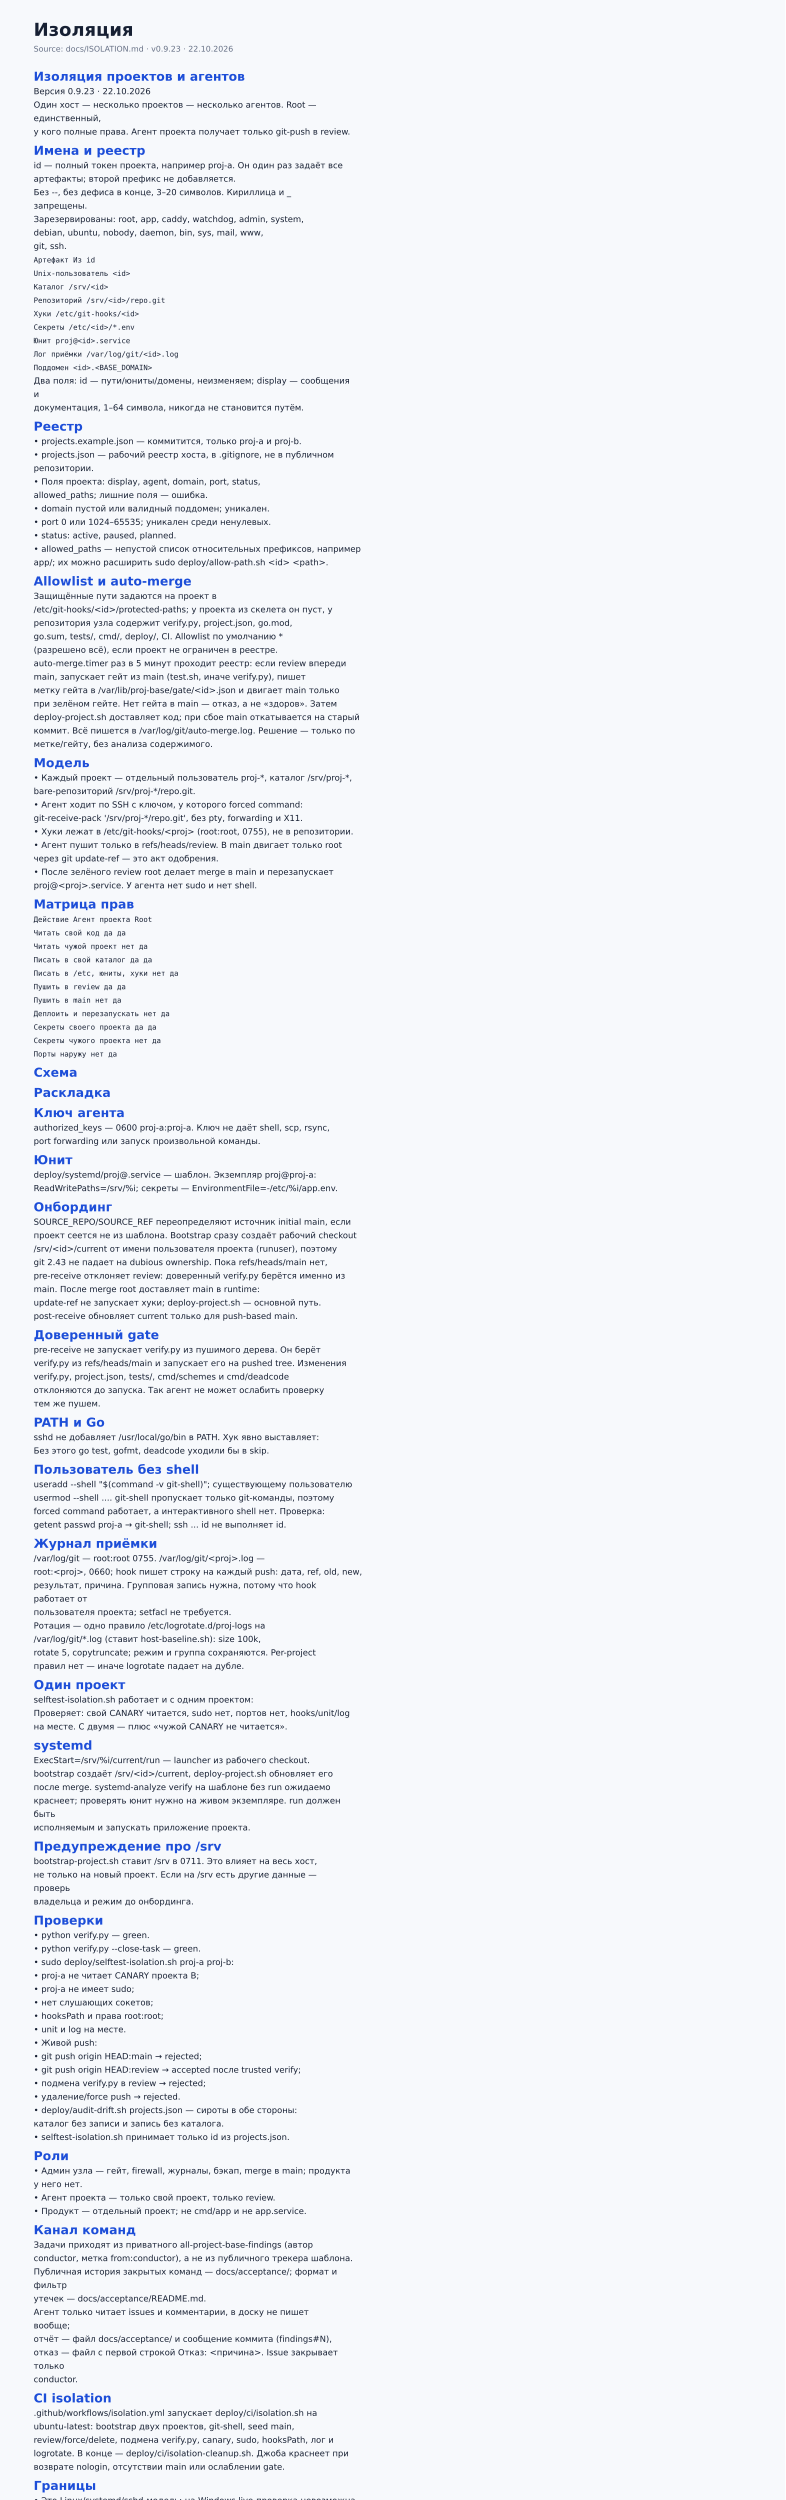
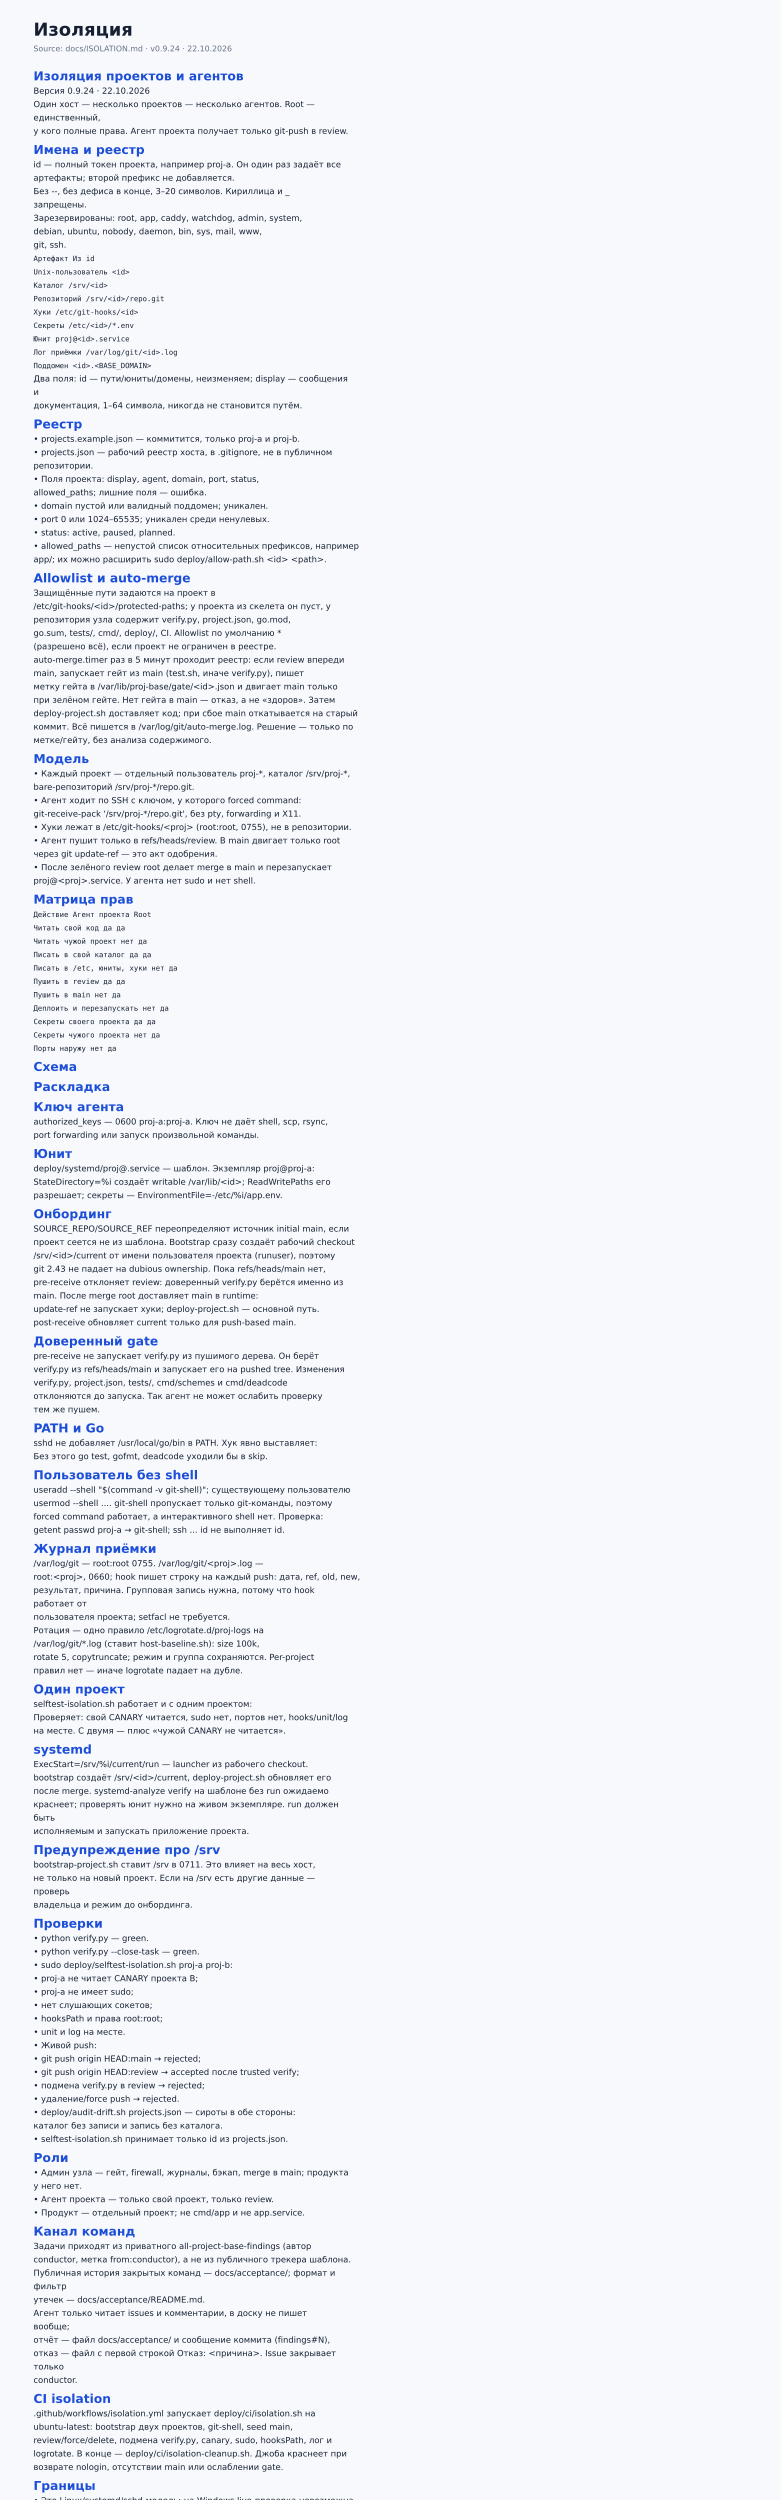
- <svg xmlns="http://www.w3.org/2000/svg" width="1400" height="4458" viewBox="0 0 1400 4458">
+ <svg xmlns="http://www.w3.org/2000/svg" width="1400" height="4482" viewBox="0 0 1400 4482">
  <rect width="1400" height="100%" fill="#f7f9fc" />
  <style>text{font-family:'DejaVu Sans',Arial,sans-serif;fill:#172033}.title{font-size:32px;font-weight:700}.sub{font-size:14px;fill:#667085}.h2{font-size:22px;font-weight:700;fill:#1d4ed8}.h3{font-size:18px;font-weight:700;fill:#172033}.p{font-size:15px}.bullet{font-size:15px}.table{font-family:'DejaVu Sans Mono',monospace;font-size:13px}</style>
  <text x="60" y="64" class="title">Изоляция</text>
-   <text x="60" y="92" class="sub">Source: docs/ISOLATION.md · v0.9.23 · 22.10.2026</text>
+   <text x="60" y="92" class="sub">Source: docs/ISOLATION.md · v0.9.24 · 22.10.2026</text>
  <text x="60" y="144" class="h2">Изоляция проектов и агентов</text>
-   <text x="60" y="168" class="p">Версия 0.9.23 · 22.10.2026</text>
+   <text x="60" y="168" class="p">Версия 0.9.24 · 22.10.2026</text>
  <text x="60" y="192" class="p">Один хост — несколько проектов — несколько агентов. Root —</text>
  <text x="60" y="216" class="p">единственный,</text>
  <text x="60" y="240" class="p">у кого полные права. Агент проекта получает только git-push в review.</text>
  <text x="60" y="276" class="h2">Имена и реестр</text>
  <text x="60" y="300" class="p">id — полный токен проекта, например proj-a. Он один раз задаёт все</text>
  <text x="60" y="324" class="p">артефакты; второй префикс не добавляется.</text>
  <text x="60" y="348" class="p">Без --, без дефиса в конце, 3–20 символов. Кириллица и _</text>
  <text x="60" y="372" class="p">запрещены.</text>
  <text x="60" y="396" class="p">Зарезервированы: root, app, caddy, watchdog, admin, system,</text>
  <text x="60" y="420" class="p">debian, ubuntu, nobody, daemon, bin, sys, mail, www,</text>
  <text x="60" y="444" class="p">git, ssh.</text>
  <text x="60" y="468" class="table">Артефакт Из id</text>
  <text x="60" y="492" class="table">Unix-пользователь &lt;id&gt;</text>
  <text x="60" y="516" class="table">Каталог /srv/&lt;id&gt;</text>
  <text x="60" y="540" class="table">Репозиторий /srv/&lt;id&gt;/repo.git</text>
  <text x="60" y="564" class="table">Хуки /etc/git-hooks/&lt;id&gt;</text>
  <text x="60" y="588" class="table">Секреты /etc/&lt;id&gt;/*.env</text>
  <text x="60" y="612" class="table">Юнит proj@&lt;id&gt;.service</text>
  <text x="60" y="636" class="table">Лог приёмки /var/log/git/&lt;id&gt;.log</text>
  <text x="60" y="660" class="table">Поддомен &lt;id&gt;.&lt;BASE_DOMAIN&gt;</text>
  <text x="60" y="684" class="p">Два поля: id — пути/юниты/домены, неизменяем; display — сообщения</text>
  <text x="60" y="708" class="p">и</text>
  <text x="60" y="732" class="p">документация, 1–64 символа, никогда не становится путём.</text>
  <text x="60" y="768" class="h2">Реестр</text>
  <text x="60" y="792" class="bullet">• projects.example.json — коммитится, только proj-a и proj-b.</text>
  <text x="60" y="816" class="bullet">• projects.json — рабочий реестр хоста, в .gitignore, не в публичном</text>
  <text x="60" y="840" class="p">репозитории.</text>
  <text x="60" y="864" class="bullet">• Поля проекта: display, agent, domain, port, status,</text>
  <text x="60" y="888" class="p">allowed_paths; лишние поля — ошибка.</text>
  <text x="60" y="912" class="bullet">• domain пустой или валидный поддомен; уникален.</text>
  <text x="60" y="936" class="bullet">• port 0 или 1024–65535; уникален среди ненулевых.</text>
  <text x="60" y="960" class="bullet">• status: active, paused, planned.</text>
  <text x="60" y="984" class="bullet">• allowed_paths — непустой список относительных префиксов, например</text>
  <text x="60" y="1008" class="p">app/; их можно расширить sudo deploy/allow-path.sh &lt;id&gt; &lt;path&gt;.</text>
  <text x="60" y="1044" class="h2">Allowlist и auto-merge</text>
  <text x="60" y="1068" class="p">Защищённые пути задаются на проект в</text>
  <text x="60" y="1092" class="p">/etc/git-hooks/&lt;id&gt;/protected-paths; у проекта из скелета он пуст, у</text>
  <text x="60" y="1116" class="p">репозитория узла содержит verify.py, project.json, go.mod,</text>
  <text x="60" y="1140" class="p">go.sum, tests/, cmd/, deploy/, CI. Allowlist по умолчанию *</text>
  <text x="60" y="1164" class="p">(разрешено всё), если проект не ограничен в реестре.</text>
  <text x="60" y="1188" class="p">auto-merge.timer раз в 5 минут проходит реестр: если review впереди</text>
  <text x="60" y="1212" class="p">main, запускает гейт из main (test.sh, иначе verify.py), пишет</text>
  <text x="60" y="1236" class="p">метку гейта в /var/lib/proj-base/gate/&lt;id&gt;.json и двигает main только</text>
  <text x="60" y="1260" class="p">при зелёном гейте. Нет гейта в main — отказ, а не «здоров». Затем</text>
  <text x="60" y="1284" class="p">deploy-project.sh доставляет код; при сбое main откатывается на старый</text>
  <text x="60" y="1308" class="p">коммит. Всё пишется в /var/log/git/auto-merge.log. Решение — только по</text>
  <text x="60" y="1332" class="p">метке/гейту, без анализа содержимого.</text>
  <text x="60" y="1368" class="h2">Модель</text>
  <text x="60" y="1392" class="bullet">• Каждый проект — отдельный пользователь proj-*, каталог /srv/proj-*,</text>
  <text x="60" y="1416" class="p">bare-репозиторий /srv/proj-*/repo.git.</text>
  <text x="60" y="1440" class="bullet">• Агент ходит по SSH с ключом, у которого forced command:</text>
  <text x="60" y="1464" class="p">git-receive-pack '/srv/proj-*/repo.git', без pty, forwarding и X11.</text>
  <text x="60" y="1488" class="bullet">• Хуки лежат в /etc/git-hooks/&lt;proj&gt; (root:root, 0755), не в репозитории.</text>
  <text x="60" y="1512" class="bullet">• Агент пушит только в refs/heads/review. В main двигает только root</text>
  <text x="60" y="1536" class="p">через git update-ref — это акт одобрения.</text>
  <text x="60" y="1560" class="bullet">• После зелёного review root делает merge в main и перезапускает</text>
  <text x="60" y="1584" class="p">proj@&lt;proj&gt;.service. У агента нет sudo и нет shell.</text>
  <text x="60" y="1620" class="h2">Матрица прав</text>
  <text x="60" y="1644" class="table">Действие Агент проекта Root</text>
  <text x="60" y="1668" class="table">Читать свой код да да</text>
  <text x="60" y="1692" class="table">Читать чужой проект нет да</text>
  <text x="60" y="1716" class="table">Писать в свой каталог да да</text>
  <text x="60" y="1740" class="table">Писать в /etc, юниты, хуки нет да</text>
  <text x="60" y="1764" class="table">Пушить в review да да</text>
  <text x="60" y="1788" class="table">Пушить в main нет да</text>
  <text x="60" y="1812" class="table">Деплоить и перезапускать нет да</text>
  <text x="60" y="1836" class="table">Секреты своего проекта да да</text>
  <text x="60" y="1860" class="table">Секреты чужого проекта нет да</text>
  <text x="60" y="1884" class="table">Порты наружу нет да</text>
  <text x="60" y="1920" class="h2">Схема</text>
  <text x="60" y="1956" class="h2">Раскладка</text>
  <text x="60" y="1992" class="h2">Ключ агента</text>
  <text x="60" y="2016" class="p">authorized_keys — 0600 proj-a:proj-a. Ключ не даёт shell, scp, rsync,</text>
  <text x="60" y="2040" class="p">port forwarding или запуск произвольной команды.</text>
  <text x="60" y="2076" class="h2">Юнит</text>
  <text x="60" y="2100" class="p">deploy/systemd/proj@.service — шаблон. Экземпляр proj@proj-a:</text>
-   <text x="60" y="2124" class="p">ReadWritePaths=/srv/%i; секреты — EnvironmentFile=-/etc/%i/app.env.</text>
-   <text x="60" y="2160" class="h2">Онбординг</text>
-   <text x="60" y="2184" class="p">SOURCE_REPO/SOURCE_REF переопределяют источник initial main, если</text>
-   <text x="60" y="2208" class="p">проект сеется не из шаблона. Bootstrap сразу создаёт рабочий checkout</text>
-   <text x="60" y="2232" class="p">/srv/&lt;id&gt;/current от имени пользователя проекта (runuser), поэтому</text>
-   <text x="60" y="2256" class="p">git 2.43 не падает на dubious ownership. Пока refs/heads/main нет,</text>
-   <text x="60" y="2280" class="p">pre-receive отклоняет review: доверенный verify.py берётся именно из</text>
-   <text x="60" y="2304" class="p">main. После merge root доставляет main в runtime:</text>
-   <text x="60" y="2328" class="p">update-ref не запускает хуки; deploy-project.sh — основной путь.</text>
-   <text x="60" y="2352" class="p">post-receive обновляет current только для push-based main.</text>
-   <text x="60" y="2388" class="h2">Доверенный gate</text>
-   <text x="60" y="2412" class="p">pre-receive не запускает verify.py из пушимого дерева. Он берёт</text>
-   <text x="60" y="2436" class="p">verify.py из refs/heads/main и запускает его на pushed tree. Изменения</text>
-   <text x="60" y="2460" class="p">verify.py, project.json, tests/, cmd/schemes и cmd/deadcode</text>
-   <text x="60" y="2484" class="p">отклоняются до запуска. Так агент не может ослабить проверку</text>
-   <text x="60" y="2508" class="p">тем же пушем.</text>
-   <text x="60" y="2544" class="h2">PATH и Go</text>
-   <text x="60" y="2568" class="p">sshd не добавляет /usr/local/go/bin в PATH. Хук явно выставляет:</text>
-   <text x="60" y="2592" class="p">Без этого go test, gofmt, deadcode уходили бы в skip.</text>
-   <text x="60" y="2628" class="h2">Пользователь без shell</text>
-   <text x="60" y="2652" class="p">useradd --shell "$(command -v git-shell)"; существующему пользователю</text>
-   <text x="60" y="2676" class="p">usermod --shell .... git-shell пропускает только git-команды, поэтому</text>
-   <text x="60" y="2700" class="p">forced command работает, а интерактивного shell нет. Проверка:</text>
-   <text x="60" y="2724" class="p">getent passwd proj-a → git-shell; ssh ... id не выполняет id.</text>
-   <text x="60" y="2760" class="h2">Журнал приёмки</text>
-   <text x="60" y="2784" class="p">/var/log/git — root:root 0755. /var/log/git/&lt;proj&gt;.log —</text>
-   <text x="60" y="2808" class="p">root:&lt;proj&gt;, 0660; hook пишет строку на каждый push: дата, ref, old, new,</text>
-   <text x="60" y="2832" class="p">результат, причина. Групповая запись нужна, потому что hook</text>
-   <text x="60" y="2856" class="p">работает от</text>
-   <text x="60" y="2880" class="p">пользователя проекта; setfacl не требуется.</text>
-   <text x="60" y="2904" class="p">Ротация — одно правило /etc/logrotate.d/proj-logs на</text>
-   <text x="60" y="2928" class="p">/var/log/git/*.log (ставит host-baseline.sh): size 100k,</text>
-   <text x="60" y="2952" class="p">rotate 5, copytruncate; режим и группа сохраняются. Per-project</text>
-   <text x="60" y="2976" class="p">правил нет — иначе logrotate падает на дубле.</text>
-   <text x="60" y="3012" class="h2">Один проект</text>
-   <text x="60" y="3036" class="p">selftest-isolation.sh работает и с одним проектом:</text>
-   <text x="60" y="3060" class="p">Проверяет: свой CANARY читается, sudo нет, портов нет, hooks/unit/log</text>
-   <text x="60" y="3084" class="p">на месте. С двумя — плюс «чужой CANARY не читается».</text>
-   <text x="60" y="3120" class="h2">systemd</text>
-   <text x="60" y="3144" class="p">ExecStart=/srv/%i/current/run — launcher из рабочего checkout.</text>
-   <text x="60" y="3168" class="p">bootstrap создаёт /srv/&lt;id&gt;/current, deploy-project.sh обновляет его</text>
-   <text x="60" y="3192" class="p">после merge. systemd-analyze verify на шаблоне без run ожидаемо</text>
-   <text x="60" y="3216" class="p">краснеет; проверять юнит нужно на живом экземпляре. run должен</text>
-   <text x="60" y="3240" class="p">быть</text>
-   <text x="60" y="3264" class="p">исполняемым и запускать приложение проекта.</text>
-   <text x="60" y="3300" class="h2">Предупреждение про /srv</text>
-   <text x="60" y="3324" class="p">bootstrap-project.sh ставит /srv в 0711. Это влияет на весь хост,</text>
-   <text x="60" y="3348" class="p">не только на новый проект. Если на /srv есть другие данные —</text>
-   <text x="60" y="3372" class="p">проверь</text>
-   <text x="60" y="3396" class="p">владельца и режим до онбординга.</text>
-   <text x="60" y="3432" class="h2">Проверки</text>
-   <text x="60" y="3456" class="bullet">• python verify.py — green.</text>
-   <text x="60" y="3480" class="bullet">• python verify.py --close-task — green.</text>
-   <text x="60" y="3504" class="bullet">• sudo deploy/selftest-isolation.sh proj-a proj-b:</text>
-   <text x="60" y="3528" class="bullet">• proj-a не читает CANARY проекта B;</text>
-   <text x="60" y="3552" class="bullet">• proj-a не имеет sudo;</text>
-   <text x="60" y="3576" class="bullet">• нет слушающих сокетов;</text>
-   <text x="60" y="3600" class="bullet">• hooksPath и права root:root;</text>
-   <text x="60" y="3624" class="bullet">• unit и log на месте.</text>
-   <text x="60" y="3648" class="bullet">• Живой push:</text>
-   <text x="60" y="3672" class="bullet">• git push origin HEAD:main → rejected;</text>
-   <text x="60" y="3696" class="bullet">• git push origin HEAD:review → accepted после trusted verify;</text>
-   <text x="60" y="3720" class="bullet">• подмена verify.py в review → rejected;</text>
-   <text x="60" y="3744" class="bullet">• удаление/force push → rejected.</text>
-   <text x="60" y="3768" class="bullet">• deploy/audit-drift.sh projects.json — сироты в обе стороны:</text>
-   <text x="60" y="3792" class="p">каталог без записи и запись без каталога.</text>
-   <text x="60" y="3816" class="bullet">• selftest-isolation.sh принимает только id из projects.json.</text>
-   <text x="60" y="3852" class="h2">Роли</text>
-   <text x="60" y="3876" class="bullet">• Админ узла — гейт, firewall, журналы, бэкап, merge в main; продукта</text>
-   <text x="60" y="3900" class="p">у него нет.</text>
-   <text x="60" y="3924" class="bullet">• Агент проекта — только свой проект, только review.</text>
-   <text x="60" y="3948" class="bullet">• Продукт — отдельный проект; не cmd/app и не app.service.</text>
-   <text x="60" y="3984" class="h2">Канал команд</text>
-   <text x="60" y="4008" class="p">Задачи приходят из приватного all-project-base-findings (автор</text>
-   <text x="60" y="4032" class="p">conductor, метка from:conductor), а не из публичного трекера шаблона.</text>
-   <text x="60" y="4056" class="p">Публичная история закрытых команд — docs/acceptance/; формат и</text>
-   <text x="60" y="4080" class="p">фильтр</text>
-   <text x="60" y="4104" class="p">утечек — docs/acceptance/README.md.</text>
-   <text x="60" y="4128" class="p">Агент только читает issues и комментарии, в доску не пишет</text>
-   <text x="60" y="4152" class="p">вообще;</text>
-   <text x="60" y="4176" class="p">отчёт — файл docs/acceptance/ и сообщение коммита (findings#N),</text>
-   <text x="60" y="4200" class="p">отказ — файл с первой строкой Отказ: &lt;причина&gt;. Issue закрывает</text>
-   <text x="60" y="4224" class="p">только</text>
-   <text x="60" y="4248" class="p">conductor.</text>
-   <text x="60" y="4284" class="h2">CI isolation</text>
-   <text x="60" y="4308" class="p">.github/workflows/isolation.yml запускает deploy/ci/isolation.sh на</text>
-   <text x="60" y="4332" class="p">ubuntu-latest: bootstrap двух проектов, git-shell, seed main,</text>
-   <text x="60" y="4356" class="p">review/force/delete, подмена verify.py, canary, sudo, hooksPath, лог и</text>
-   <text x="60" y="4380" class="p">logrotate. В конце — deploy/ci/isolation-cleanup.sh. Джоба краснеет при</text>
-   <text x="60" y="4404" class="p">возврате nologin, отсутствии main или ослаблении gate.</text>
-   <text x="60" y="4440" class="h2">Границы</text>
-   <text x="60" y="4464" class="bullet">• Это Linux/systemd/sshd-модель; на Windows live-проверка невозможна.</text>
-   <text x="60" y="4488" class="bullet">• Caddy — единственный вход; порты приложений наружу не</text>
-   <text x="60" y="4512" class="p">публикуются.</text>
-   <text x="60" y="4536" class="bullet">• Секреты своего проекта доступны агенту только через</text>
-   <text x="60" y="4560" class="p">запущенный процесс</text>
-   <text x="60" y="4584" class="p">или явно выданный env; в репозитории секретов нет.</text>
-   <text x="60" y="4608" class="bullet">• Нового правила нет: политика живёт в PROJECT.md, этом файле и</text>
-   <text x="60" y="4632" class="p">PROCESS.md.</text>
+   <text x="60" y="2124" class="p">StateDirectory=%i создаёт writable /var/lib/&lt;id&gt;; ReadWritePaths его</text>
+   <text x="60" y="2148" class="p">разрешает; секреты — EnvironmentFile=-/etc/%i/app.env.</text>
+   <text x="60" y="2184" class="h2">Онбординг</text>
+   <text x="60" y="2208" class="p">SOURCE_REPO/SOURCE_REF переопределяют источник initial main, если</text>
+   <text x="60" y="2232" class="p">проект сеется не из шаблона. Bootstrap сразу создаёт рабочий checkout</text>
+   <text x="60" y="2256" class="p">/srv/&lt;id&gt;/current от имени пользователя проекта (runuser), поэтому</text>
+   <text x="60" y="2280" class="p">git 2.43 не падает на dubious ownership. Пока refs/heads/main нет,</text>
+   <text x="60" y="2304" class="p">pre-receive отклоняет review: доверенный verify.py берётся именно из</text>
+   <text x="60" y="2328" class="p">main. После merge root доставляет main в runtime:</text>
+   <text x="60" y="2352" class="p">update-ref не запускает хуки; deploy-project.sh — основной путь.</text>
+   <text x="60" y="2376" class="p">post-receive обновляет current только для push-based main.</text>
+   <text x="60" y="2412" class="h2">Доверенный gate</text>
+   <text x="60" y="2436" class="p">pre-receive не запускает verify.py из пушимого дерева. Он берёт</text>
+   <text x="60" y="2460" class="p">verify.py из refs/heads/main и запускает его на pushed tree. Изменения</text>
+   <text x="60" y="2484" class="p">verify.py, project.json, tests/, cmd/schemes и cmd/deadcode</text>
+   <text x="60" y="2508" class="p">отклоняются до запуска. Так агент не может ослабить проверку</text>
+   <text x="60" y="2532" class="p">тем же пушем.</text>
+   <text x="60" y="2568" class="h2">PATH и Go</text>
+   <text x="60" y="2592" class="p">sshd не добавляет /usr/local/go/bin в PATH. Хук явно выставляет:</text>
+   <text x="60" y="2616" class="p">Без этого go test, gofmt, deadcode уходили бы в skip.</text>
+   <text x="60" y="2652" class="h2">Пользователь без shell</text>
+   <text x="60" y="2676" class="p">useradd --shell "$(command -v git-shell)"; существующему пользователю</text>
+   <text x="60" y="2700" class="p">usermod --shell .... git-shell пропускает только git-команды, поэтому</text>
+   <text x="60" y="2724" class="p">forced command работает, а интерактивного shell нет. Проверка:</text>
+   <text x="60" y="2748" class="p">getent passwd proj-a → git-shell; ssh ... id не выполняет id.</text>
+   <text x="60" y="2784" class="h2">Журнал приёмки</text>
+   <text x="60" y="2808" class="p">/var/log/git — root:root 0755. /var/log/git/&lt;proj&gt;.log —</text>
+   <text x="60" y="2832" class="p">root:&lt;proj&gt;, 0660; hook пишет строку на каждый push: дата, ref, old, new,</text>
+   <text x="60" y="2856" class="p">результат, причина. Групповая запись нужна, потому что hook</text>
+   <text x="60" y="2880" class="p">работает от</text>
+   <text x="60" y="2904" class="p">пользователя проекта; setfacl не требуется.</text>
+   <text x="60" y="2928" class="p">Ротация — одно правило /etc/logrotate.d/proj-logs на</text>
+   <text x="60" y="2952" class="p">/var/log/git/*.log (ставит host-baseline.sh): size 100k,</text>
+   <text x="60" y="2976" class="p">rotate 5, copytruncate; режим и группа сохраняются. Per-project</text>
+   <text x="60" y="3000" class="p">правил нет — иначе logrotate падает на дубле.</text>
+   <text x="60" y="3036" class="h2">Один проект</text>
+   <text x="60" y="3060" class="p">selftest-isolation.sh работает и с одним проектом:</text>
+   <text x="60" y="3084" class="p">Проверяет: свой CANARY читается, sudo нет, портов нет, hooks/unit/log</text>
+   <text x="60" y="3108" class="p">на месте. С двумя — плюс «чужой CANARY не читается».</text>
+   <text x="60" y="3144" class="h2">systemd</text>
+   <text x="60" y="3168" class="p">ExecStart=/srv/%i/current/run — launcher из рабочего checkout.</text>
+   <text x="60" y="3192" class="p">bootstrap создаёт /srv/&lt;id&gt;/current, deploy-project.sh обновляет его</text>
+   <text x="60" y="3216" class="p">после merge. systemd-analyze verify на шаблоне без run ожидаемо</text>
+   <text x="60" y="3240" class="p">краснеет; проверять юнит нужно на живом экземпляре. run должен</text>
+   <text x="60" y="3264" class="p">быть</text>
+   <text x="60" y="3288" class="p">исполняемым и запускать приложение проекта.</text>
+   <text x="60" y="3324" class="h2">Предупреждение про /srv</text>
+   <text x="60" y="3348" class="p">bootstrap-project.sh ставит /srv в 0711. Это влияет на весь хост,</text>
+   <text x="60" y="3372" class="p">не только на новый проект. Если на /srv есть другие данные —</text>
+   <text x="60" y="3396" class="p">проверь</text>
+   <text x="60" y="3420" class="p">владельца и режим до онбординга.</text>
+   <text x="60" y="3456" class="h2">Проверки</text>
+   <text x="60" y="3480" class="bullet">• python verify.py — green.</text>
+   <text x="60" y="3504" class="bullet">• python verify.py --close-task — green.</text>
+   <text x="60" y="3528" class="bullet">• sudo deploy/selftest-isolation.sh proj-a proj-b:</text>
+   <text x="60" y="3552" class="bullet">• proj-a не читает CANARY проекта B;</text>
+   <text x="60" y="3576" class="bullet">• proj-a не имеет sudo;</text>
+   <text x="60" y="3600" class="bullet">• нет слушающих сокетов;</text>
+   <text x="60" y="3624" class="bullet">• hooksPath и права root:root;</text>
+   <text x="60" y="3648" class="bullet">• unit и log на месте.</text>
+   <text x="60" y="3672" class="bullet">• Живой push:</text>
+   <text x="60" y="3696" class="bullet">• git push origin HEAD:main → rejected;</text>
+   <text x="60" y="3720" class="bullet">• git push origin HEAD:review → accepted после trusted verify;</text>
+   <text x="60" y="3744" class="bullet">• подмена verify.py в review → rejected;</text>
+   <text x="60" y="3768" class="bullet">• удаление/force push → rejected.</text>
+   <text x="60" y="3792" class="bullet">• deploy/audit-drift.sh projects.json — сироты в обе стороны:</text>
+   <text x="60" y="3816" class="p">каталог без записи и запись без каталога.</text>
+   <text x="60" y="3840" class="bullet">• selftest-isolation.sh принимает только id из projects.json.</text>
+   <text x="60" y="3876" class="h2">Роли</text>
+   <text x="60" y="3900" class="bullet">• Админ узла — гейт, firewall, журналы, бэкап, merge в main; продукта</text>
+   <text x="60" y="3924" class="p">у него нет.</text>
+   <text x="60" y="3948" class="bullet">• Агент проекта — только свой проект, только review.</text>
+   <text x="60" y="3972" class="bullet">• Продукт — отдельный проект; не cmd/app и не app.service.</text>
+   <text x="60" y="4008" class="h2">Канал команд</text>
+   <text x="60" y="4032" class="p">Задачи приходят из приватного all-project-base-findings (автор</text>
+   <text x="60" y="4056" class="p">conductor, метка from:conductor), а не из публичного трекера шаблона.</text>
+   <text x="60" y="4080" class="p">Публичная история закрытых команд — docs/acceptance/; формат и</text>
+   <text x="60" y="4104" class="p">фильтр</text>
+   <text x="60" y="4128" class="p">утечек — docs/acceptance/README.md.</text>
+   <text x="60" y="4152" class="p">Агент только читает issues и комментарии, в доску не пишет</text>
+   <text x="60" y="4176" class="p">вообще;</text>
+   <text x="60" y="4200" class="p">отчёт — файл docs/acceptance/ и сообщение коммита (findings#N),</text>
+   <text x="60" y="4224" class="p">отказ — файл с первой строкой Отказ: &lt;причина&gt;. Issue закрывает</text>
+   <text x="60" y="4248" class="p">только</text>
+   <text x="60" y="4272" class="p">conductor.</text>
+   <text x="60" y="4308" class="h2">CI isolation</text>
+   <text x="60" y="4332" class="p">.github/workflows/isolation.yml запускает deploy/ci/isolation.sh на</text>
+   <text x="60" y="4356" class="p">ubuntu-latest: bootstrap двух проектов, git-shell, seed main,</text>
+   <text x="60" y="4380" class="p">review/force/delete, подмена verify.py, canary, sudo, hooksPath, лог и</text>
+   <text x="60" y="4404" class="p">logrotate. В конце — deploy/ci/isolation-cleanup.sh. Джоба краснеет при</text>
+   <text x="60" y="4428" class="p">возврате nologin, отсутствии main или ослаблении gate.</text>
+   <text x="60" y="4464" class="h2">Границы</text>
+   <text x="60" y="4488" class="bullet">• Это Linux/systemd/sshd-модель; на Windows live-проверка невозможна.</text>
+   <text x="60" y="4512" class="bullet">• Caddy — единственный вход; порты приложений наружу не</text>
+   <text x="60" y="4536" class="p">публикуются.</text>
+   <text x="60" y="4560" class="bullet">• Секреты своего проекта доступны агенту только через</text>
+   <text x="60" y="4584" class="p">запущенный процесс</text>
+   <text x="60" y="4608" class="p">или явно выданный env; в репозитории секретов нет.</text>
+   <text x="60" y="4632" class="bullet">• Нового правила нет: политика живёт в PROJECT.md, этом файле и</text>
+   <text x="60" y="4656" class="p">PROCESS.md.</text>
</svg>
